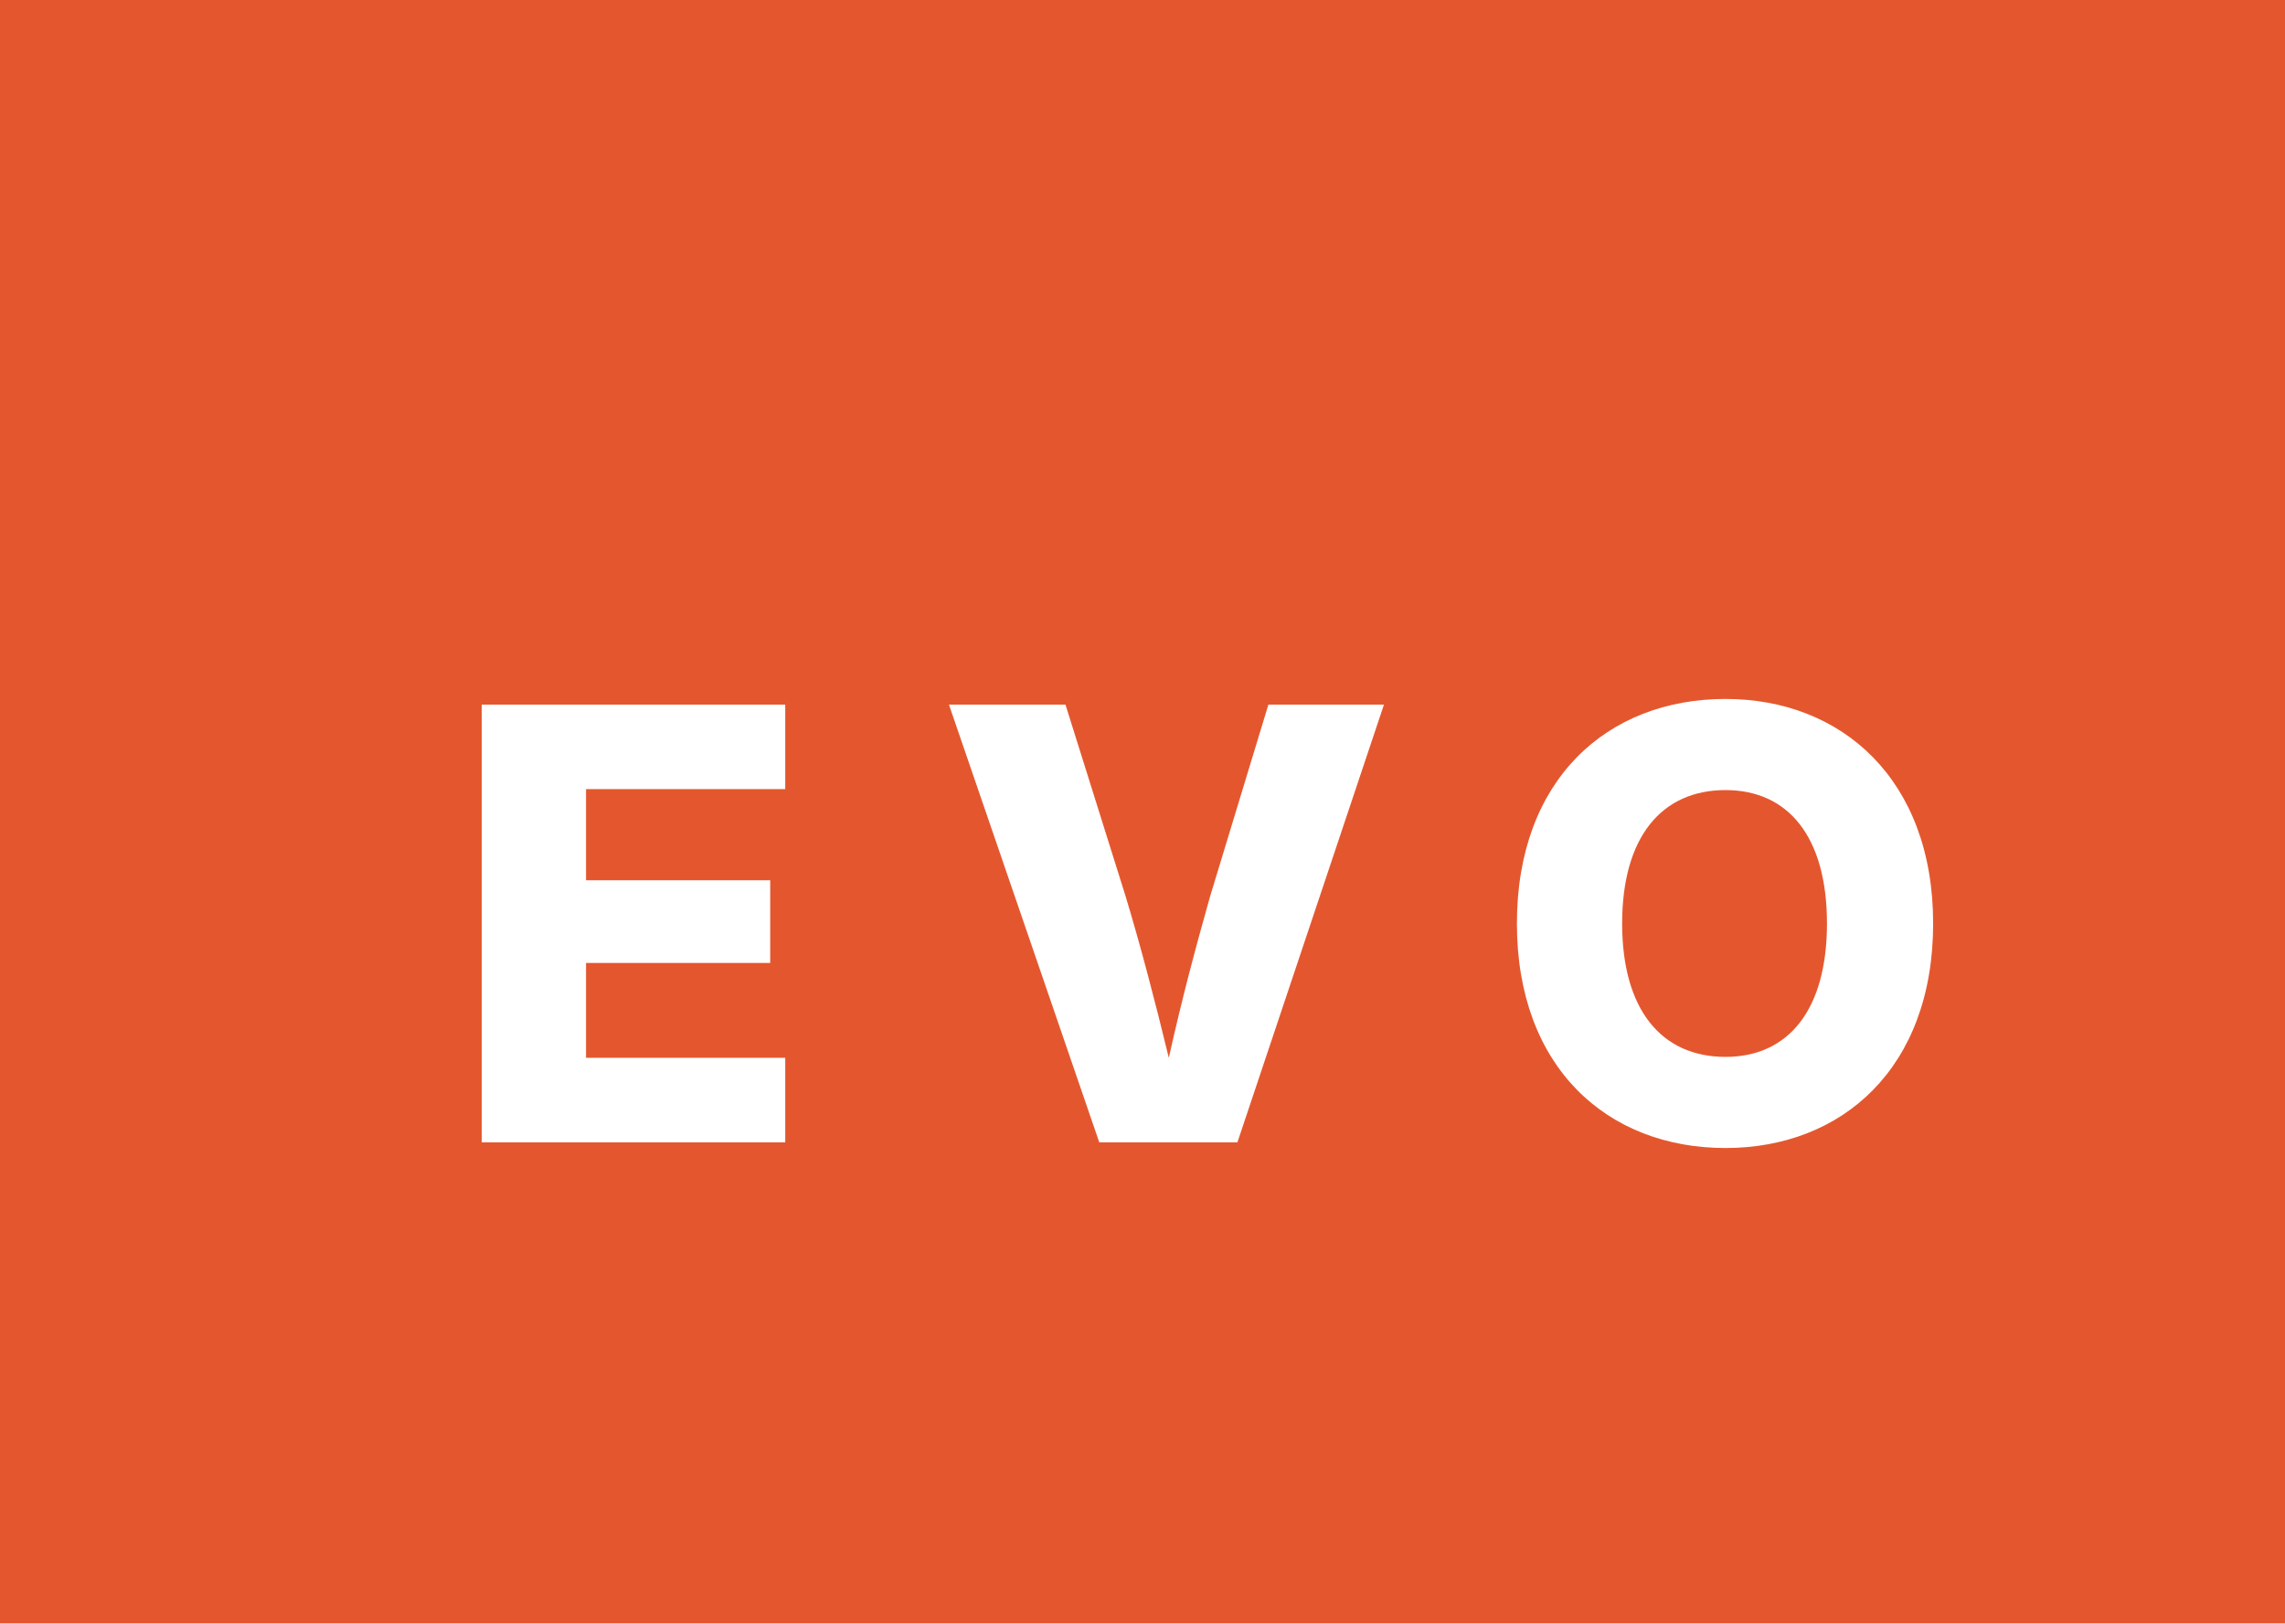
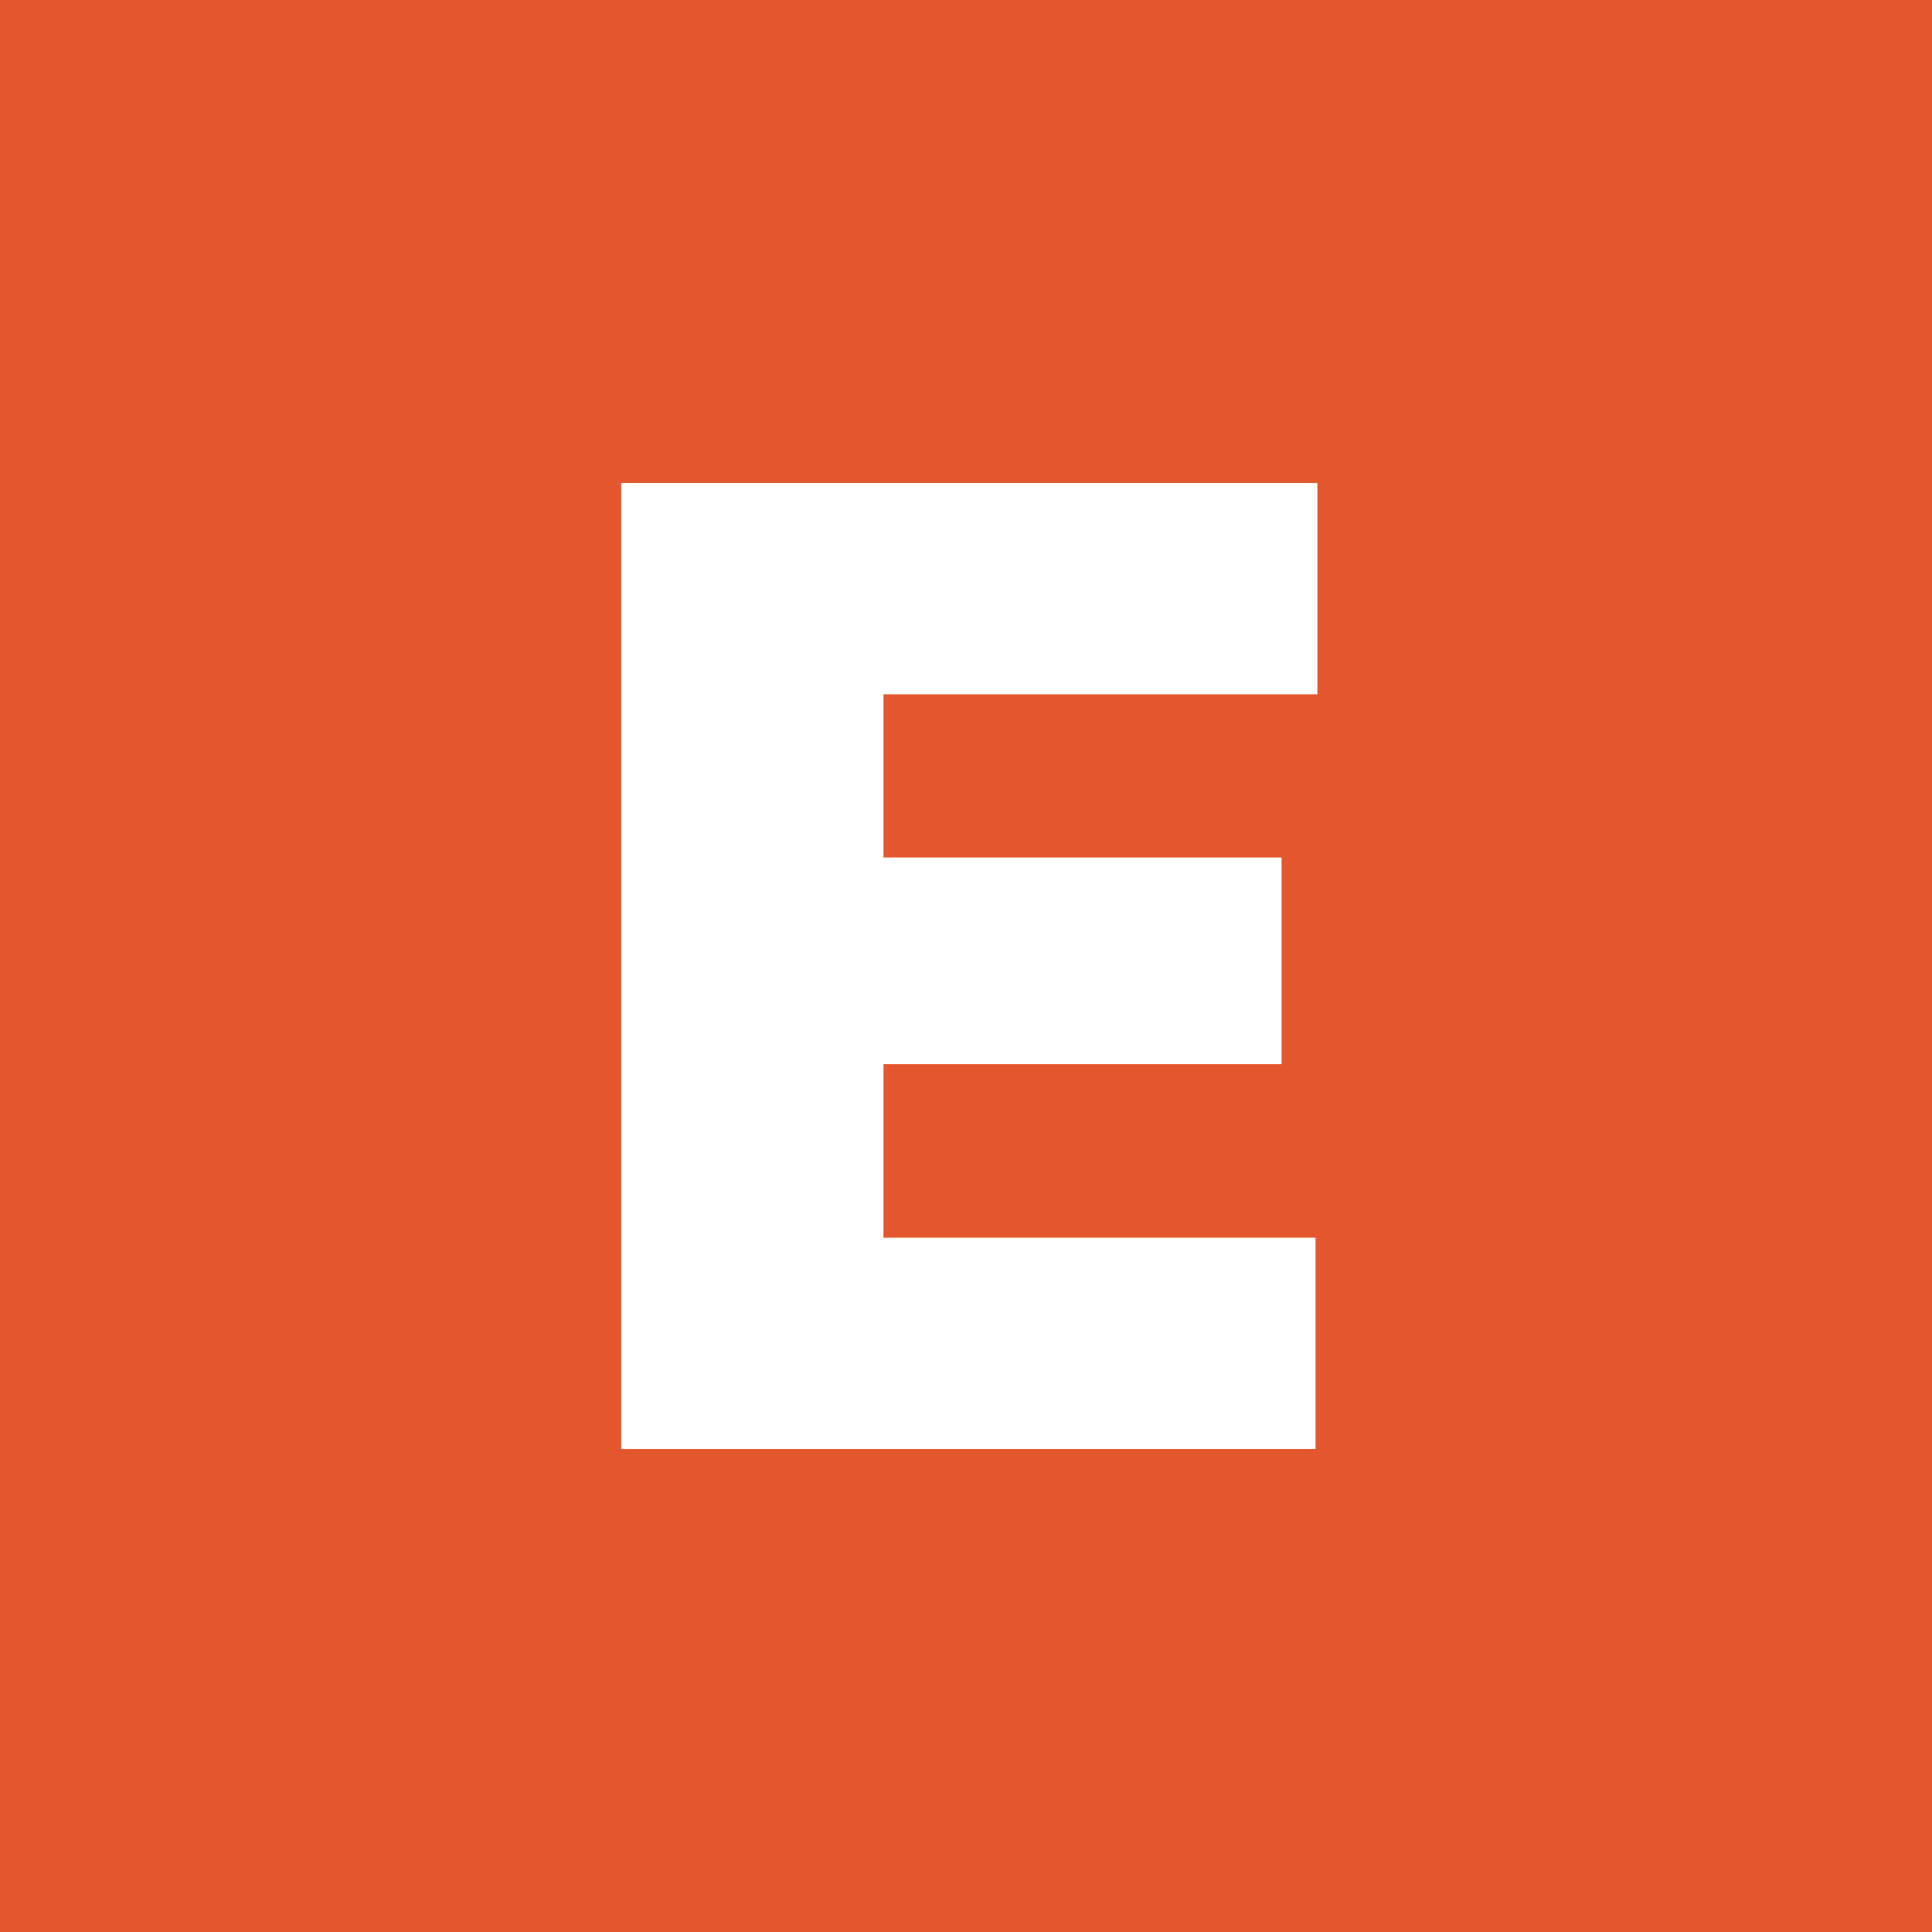
- <svg xmlns="http://www.w3.org/2000/svg" viewBox="0 0 38 27">
-   <rect width="38" height="27" fill="#E4572E" />
-   <text x="20" y="19" font-family="Inter,Arial,sans-serif" font-weight="800" font-size="10" fill="white" text-anchor="middle" letter-spacing="2">EVO</text>
+ <svg xmlns="http://www.w3.org/2000/svg" viewBox="0 0 32 32">
+   <rect width="32" height="32" fill="#E4572E" />
+   <text x="16" y="24" font-family="Inter,Arial Black,sans-serif" font-weight="900" font-size="22" fill="white" text-anchor="middle">E</text>
</svg>
